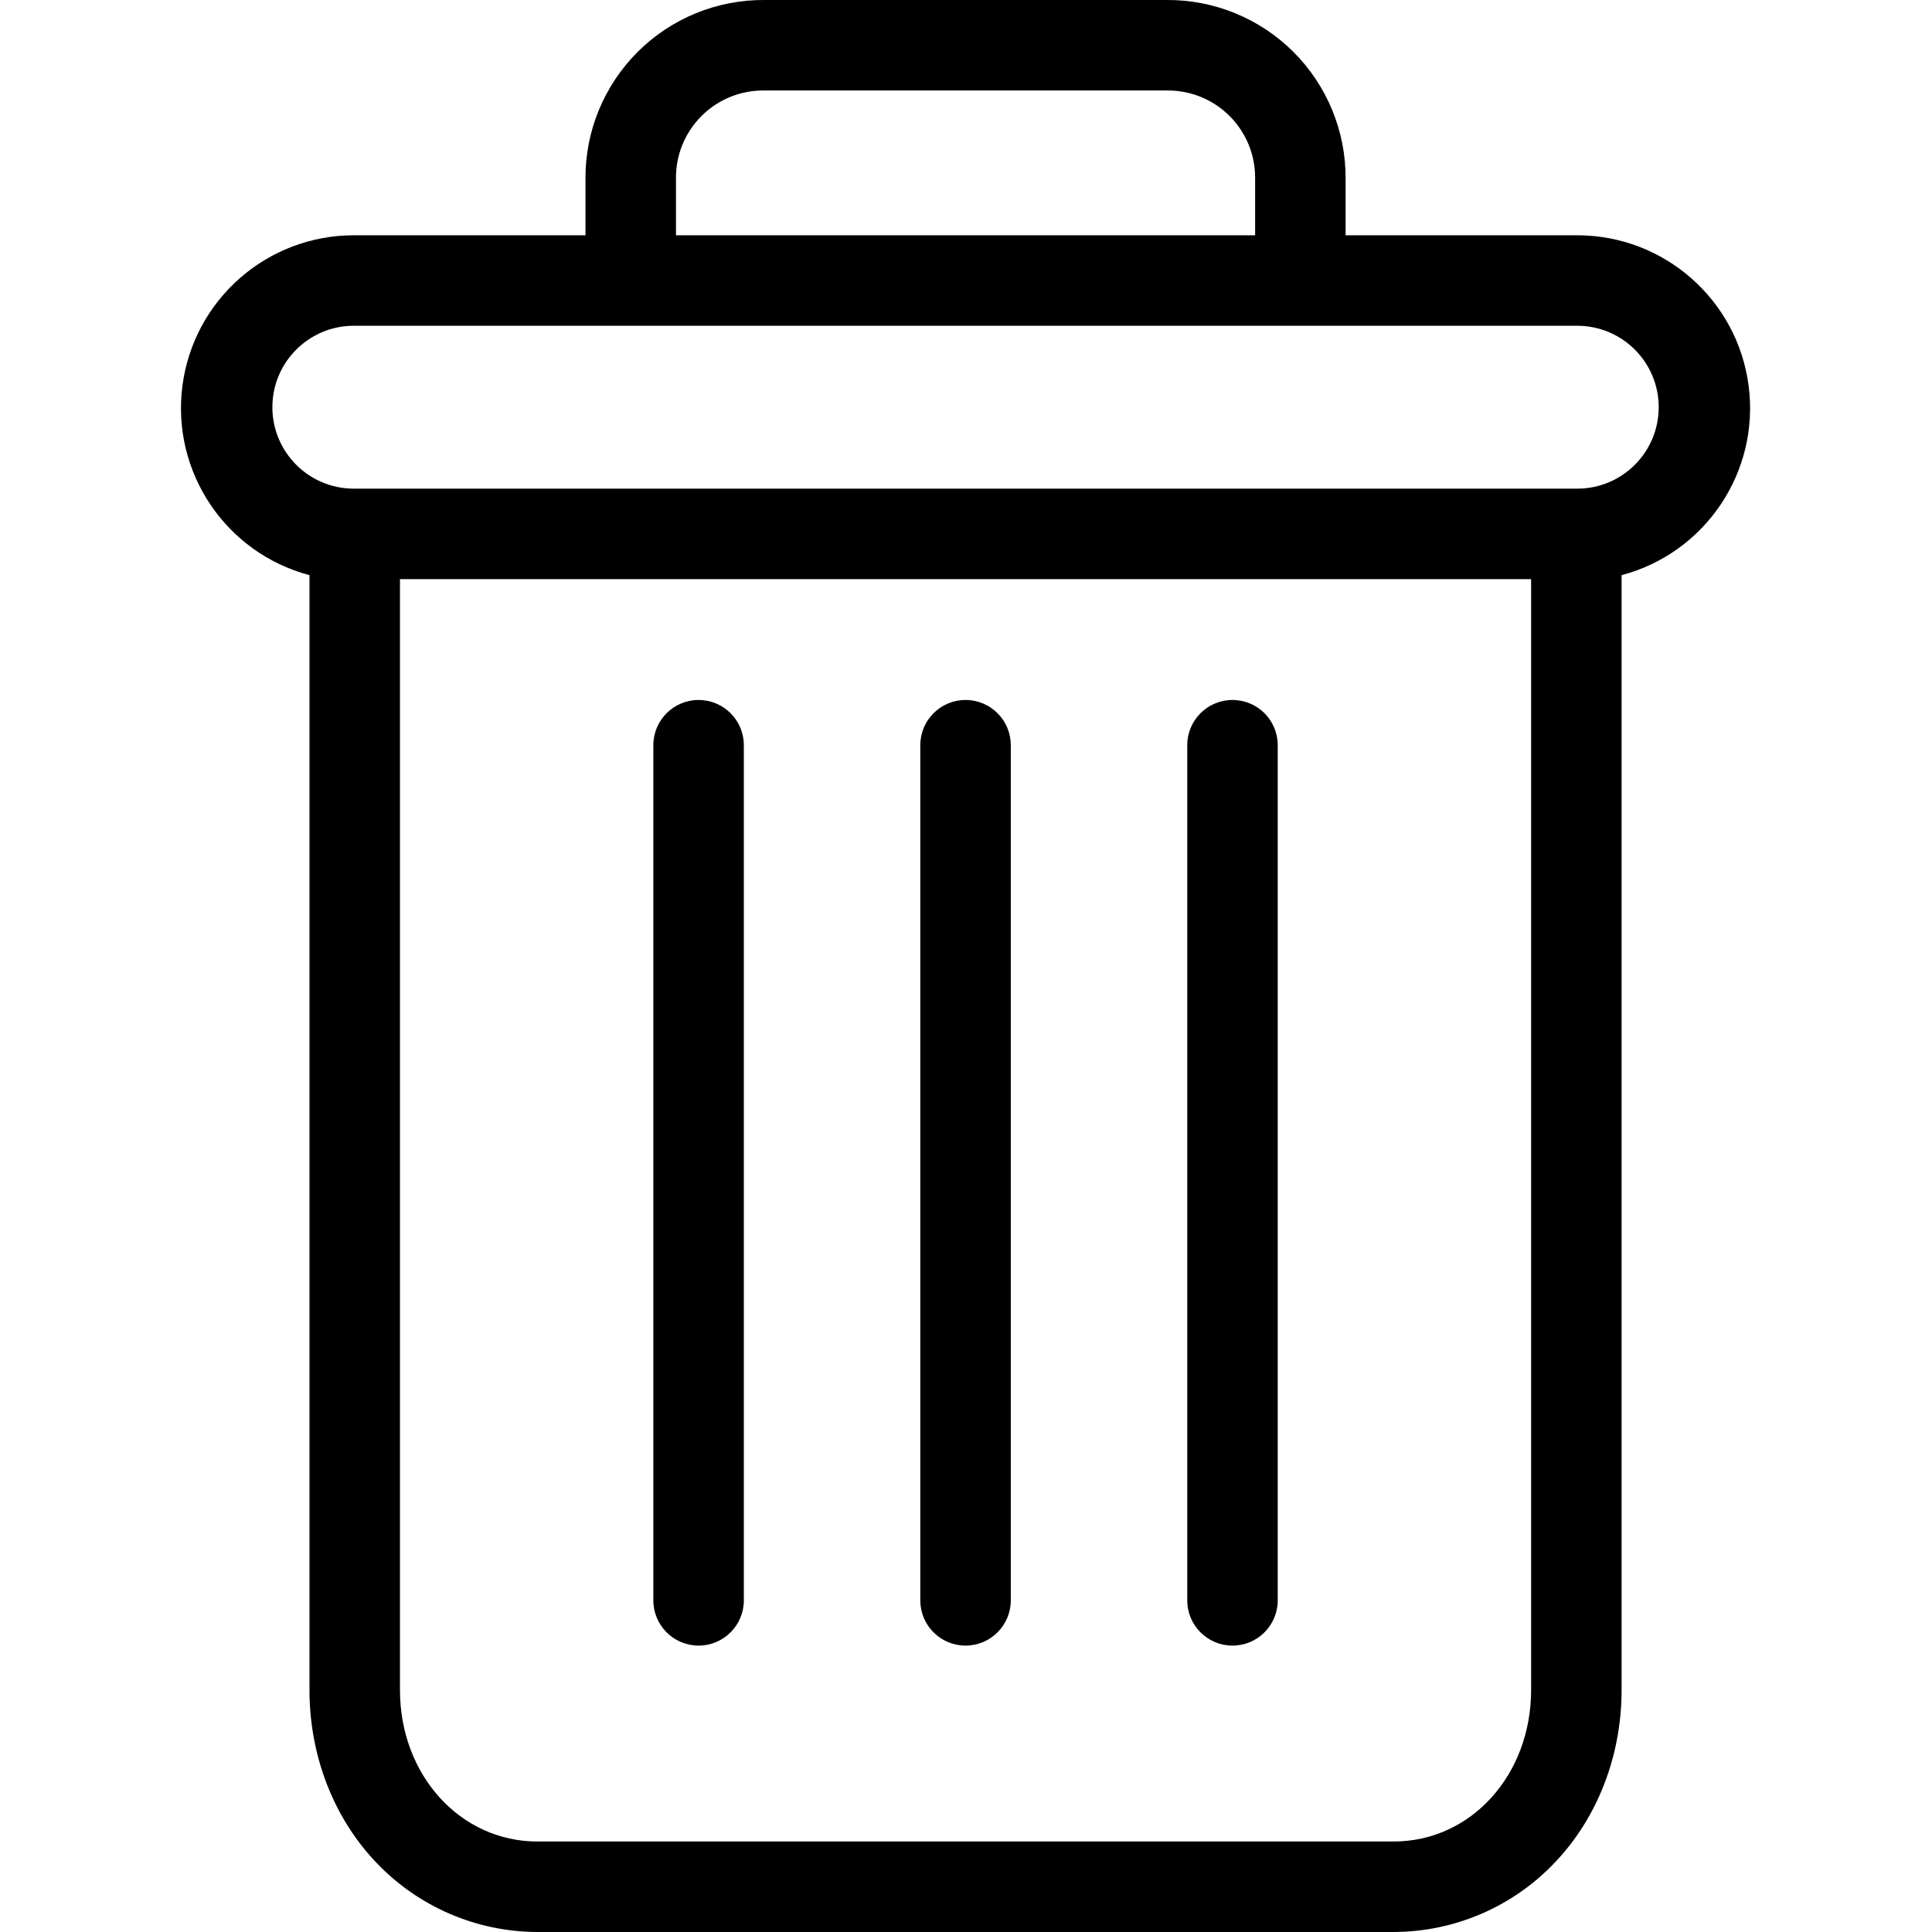
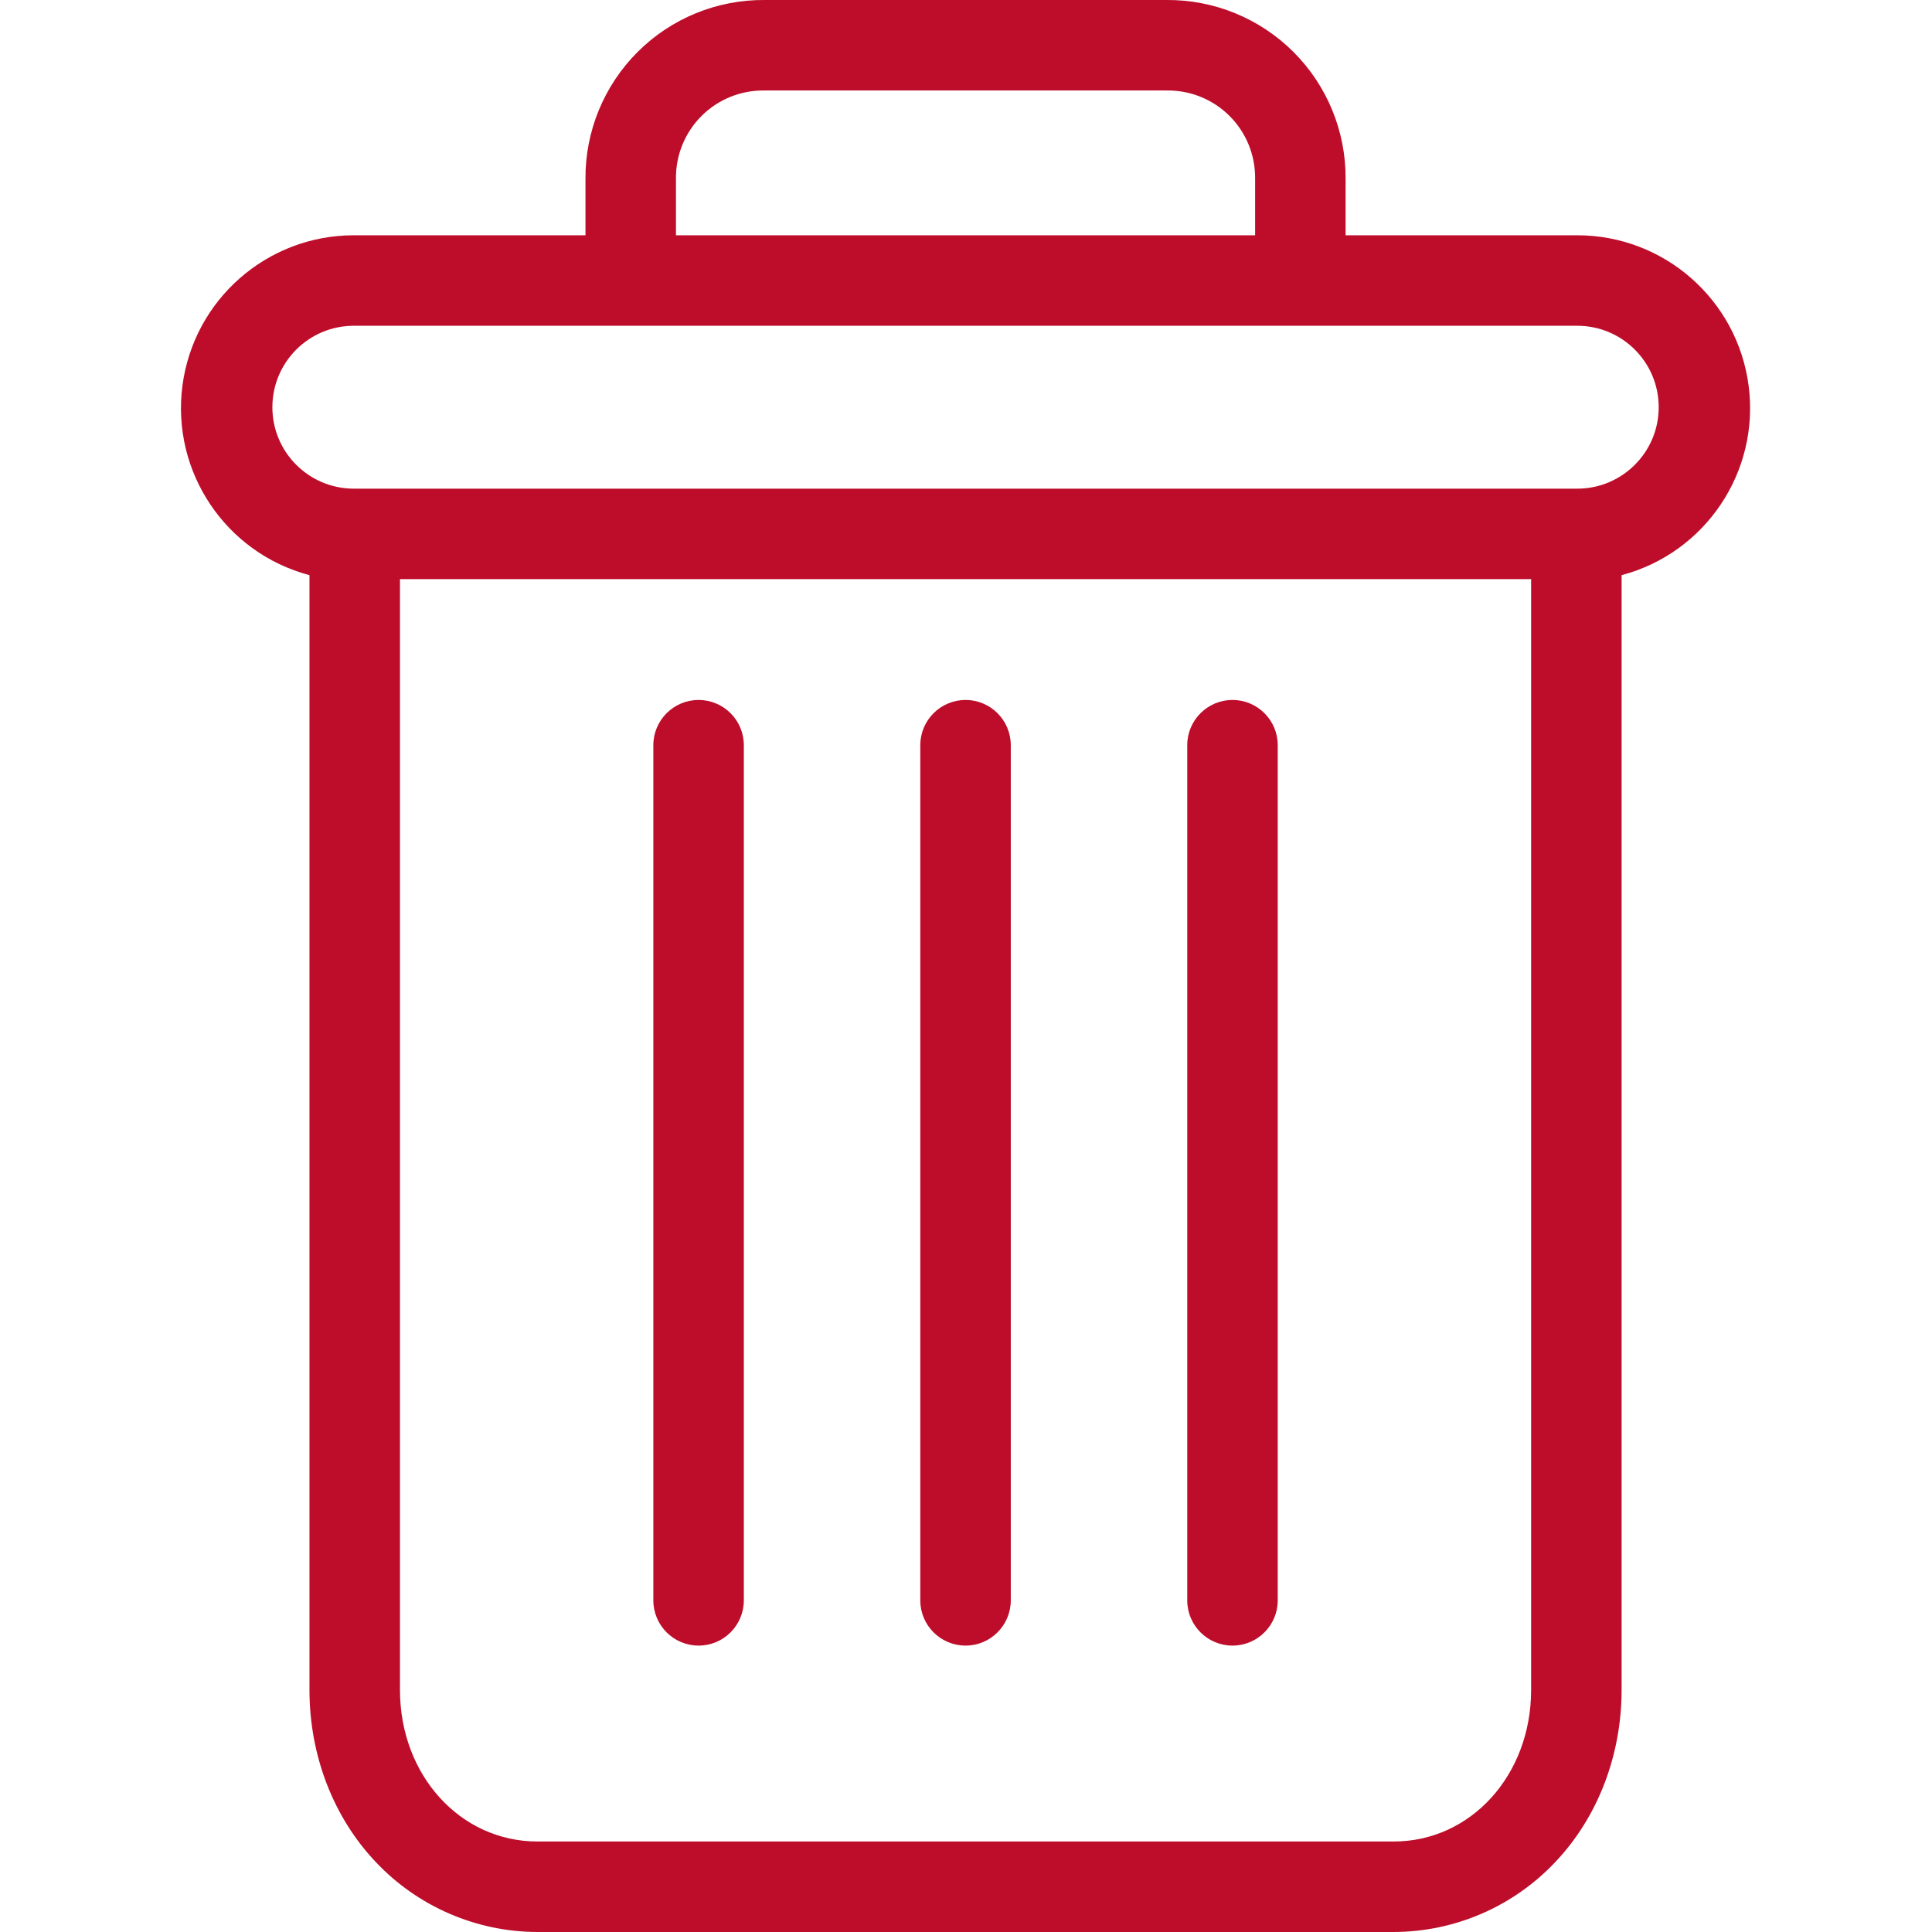
- <svg xmlns="http://www.w3.org/2000/svg" height="427pt" viewBox="-40 0 427 427.001" width="427pt">
+ <svg xmlns="http://www.w3.org/2000/svg" fill="#bd0d2a" height="427pt" viewBox="-40 0 427 427.001" width="427pt">
  <path d="m232.398 154.703c-5.523 0-10 4.477-10 10v189c0 5.52 4.477 10 10 10 5.523 0 10-4.48 10-10v-189c0-5.523-4.477-10-10-10zm0 0" />
  <path d="m114.398 154.703c-5.523 0-10 4.477-10 10v189c0 5.52 4.477 10 10 10 5.523 0 10-4.48 10-10v-189c0-5.523-4.477-10-10-10zm0 0" />
  <path d="m28.398 127.121v246.379c0 14.562 5.34 28.238 14.668 38.051 9.285 9.84 22.207 15.426 35.73 15.449h189.203c13.527-.023 26.449-5.609 35.73-15.449 9.328-9.812 14.668-23.488 14.668-38.051v-246.379c18.543-4.922 30.559-22.836 28.078-41.863-2.484-19.023-18.691-33.254-37.879-33.258h-51.199v-12.5c.059-10.512-4.098-20.605-11.539-28.031-7.441-7.422-17.551-11.555-28.062-11.469h-88.797c-10.512-.086-20.621 4.047-28.062 11.469-7.441 7.426-11.598 17.52-11.539 28.031v12.5h-51.199c-19.188.004-35.395 14.234-37.879 33.258-2.48 19.027 9.535 36.941 28.078 41.863zm239.602 279.879h-189.203c-17.098 0-30.398-14.688-30.398-33.5v-245.5h250v245.5c0 18.812-13.301 33.5-30.398 33.5zm-158.602-367.5c-.066-5.207 1.98-10.219 5.676-13.895 3.691-3.676 8.715-5.695 13.926-5.605h88.797c5.211-.09 10.234 1.93 13.926 5.605 3.695 3.672 5.742 8.688 5.676 13.895v12.5h-128zm-71.199 32.5h270.398c9.941 0 18 8.059 18 18s-8.059 18-18 18h-270.398c-9.941 0-18-8.059-18-18s8.059-18 18-18zm0 0" />
  <path d="m173.398 154.703c-5.523 0-10 4.477-10 10v189c0 5.52 4.477 10 10 10 5.523 0 10-4.48 10-10v-189c0-5.523-4.477-10-10-10zm0 0" />
</svg>
